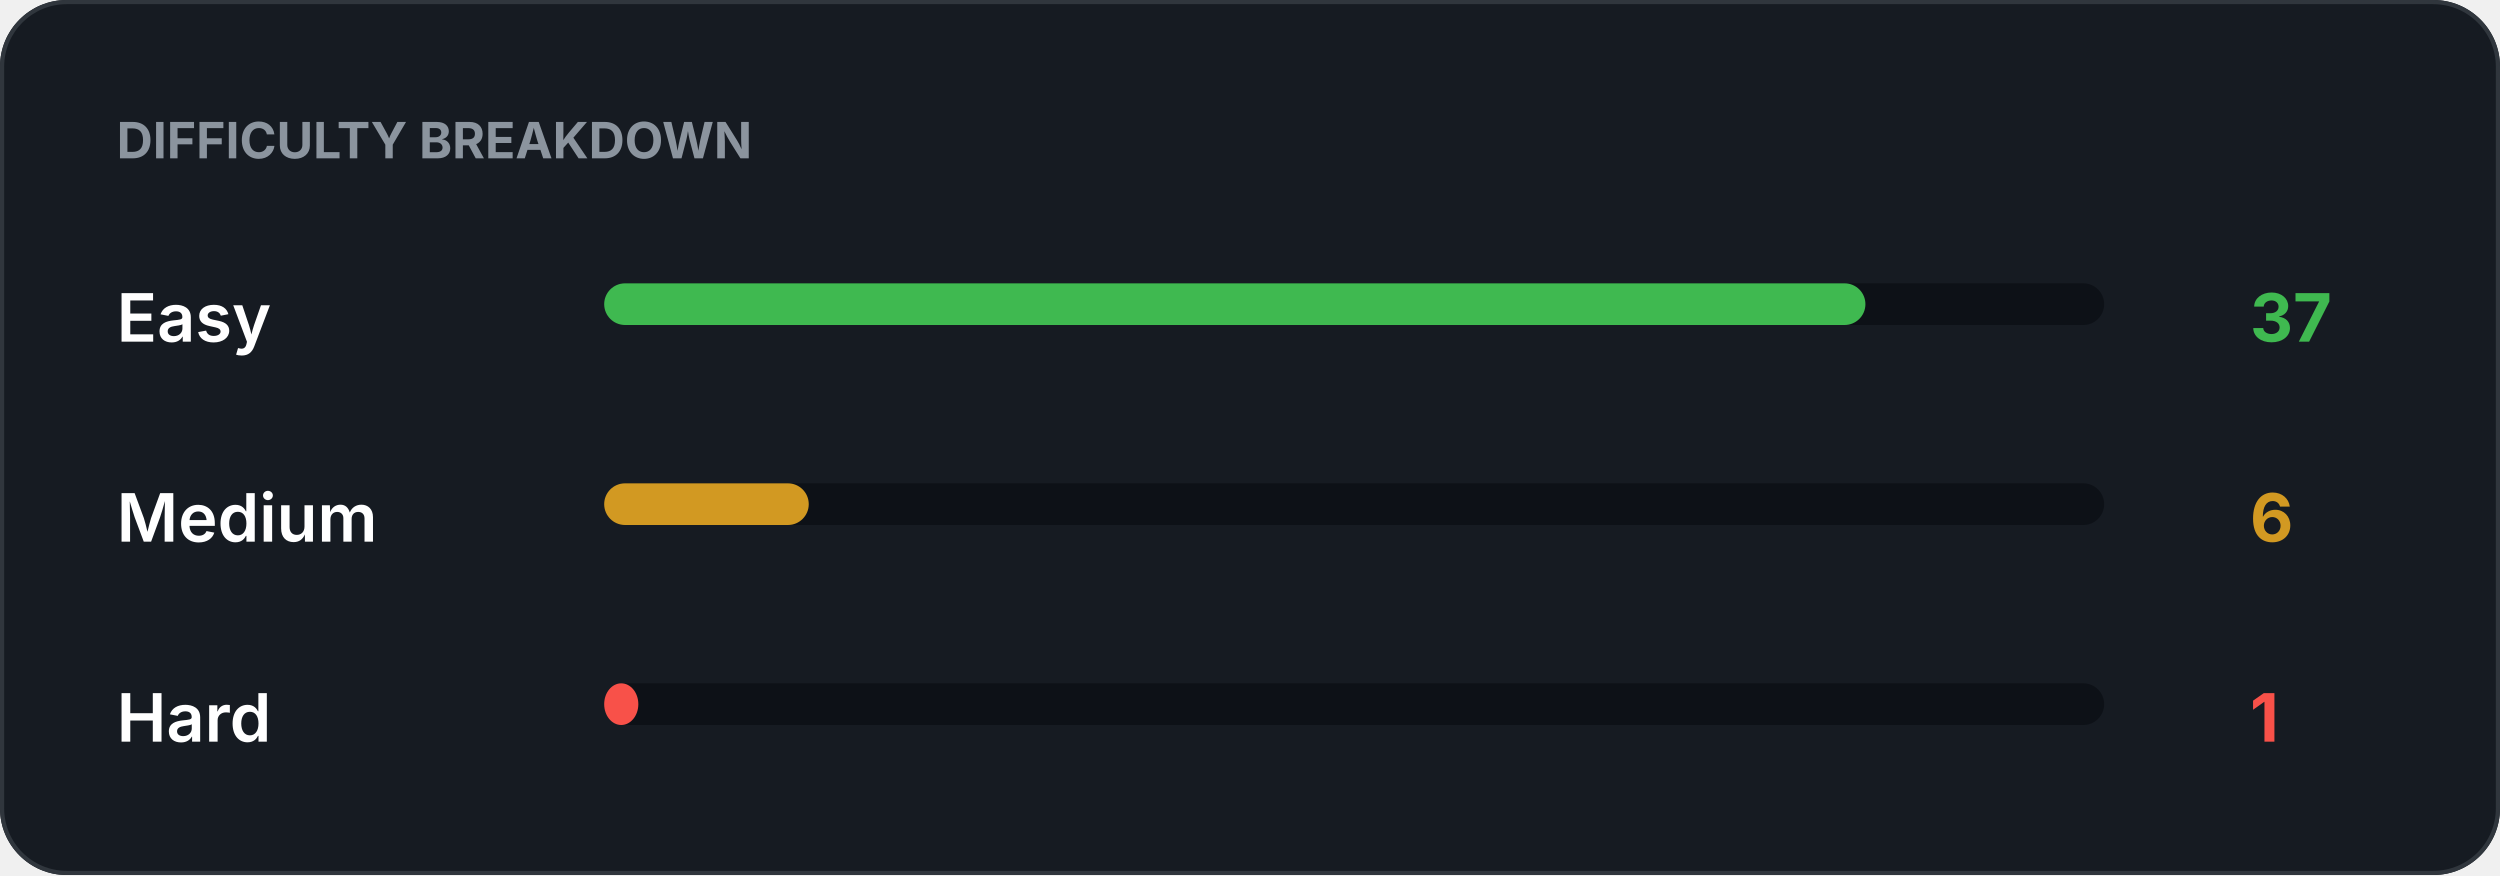
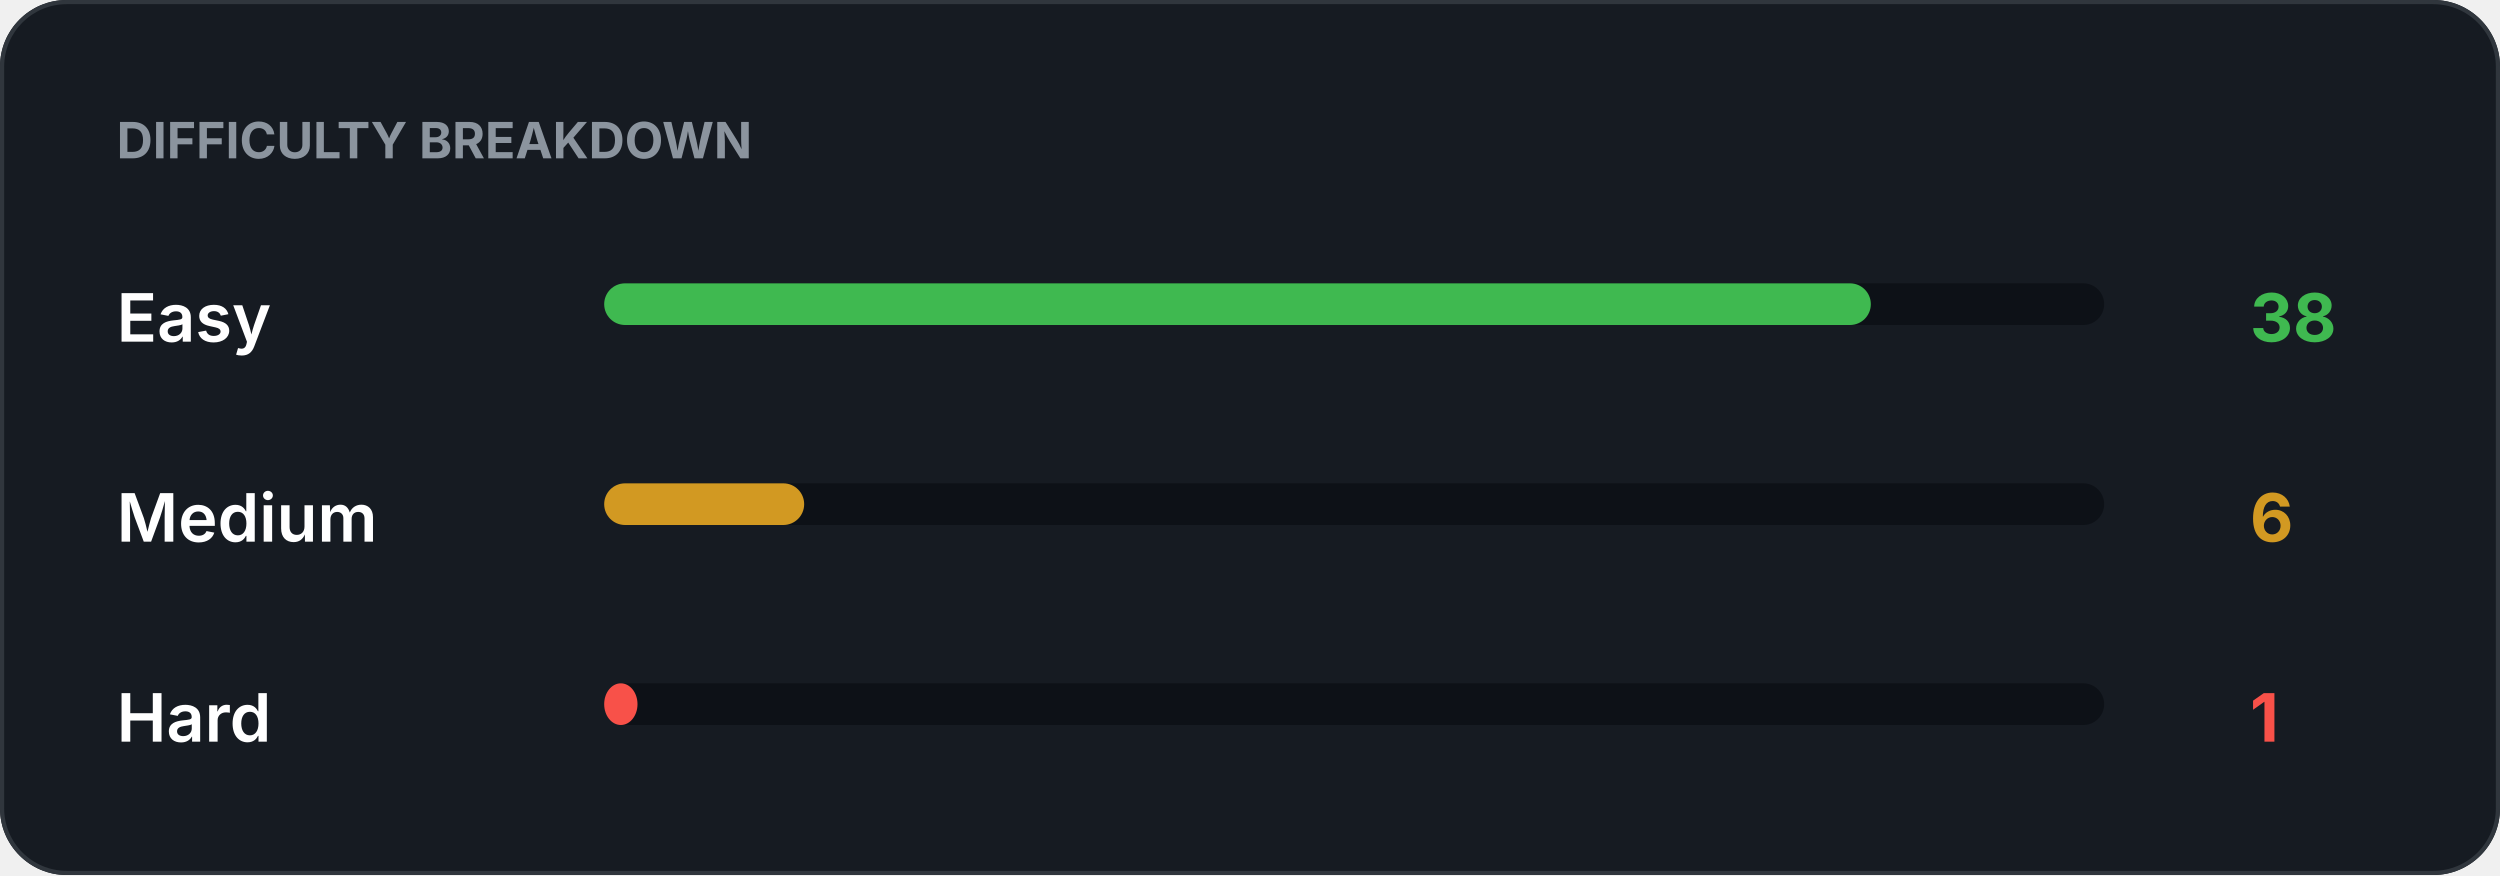
<svg xmlns="http://www.w3.org/2000/svg" width="600" height="210" viewBox="0 0 600 210">
  <rect width="100%" height="100%" rx="16" fill="#161B22" />
  <rect x="0.5" y="0.5" width="599" height="209" rx="15.5" fill="none" stroke="#30363D" />
  <text x="28" y="38" fill="#8B949E" font-family="-apple-system,BlinkMacSystemFont,Segoe UI,sans-serif" font-size="12" font-weight="700">DIFFICULTY BREAKDOWN</text>
  <text x="28" y="82" fill="#FFFFFF" font-family="-apple-system,BlinkMacSystemFont,Segoe UI,sans-serif" font-size="16" font-weight="600">Easy</text>
-   <text x="540" y="82" fill="#3FB950" font-family="-apple-system,BlinkMacSystemFont,Segoe UI,sans-serif" font-size="16" font-weight="700">37</text>
+   <text x="540" y="82" fill="#3FB950" font-family="-apple-system,BlinkMacSystemFont,Segoe UI,sans-serif" font-size="16" font-weight="700">38</text>
  <rect x="145" y="68" width="360" height="10" rx="5" fill="#0D1117" />
-   <rect x="145" y="68" width="302.7" height="10" rx="5" fill="#3FB950" />
+   <rect x="145" y="68" width="304.0" height="10" rx="5" fill="#3FB950" />
  <text x="28" y="130" fill="#FFFFFF" font-family="-apple-system,BlinkMacSystemFont,Segoe UI,sans-serif" font-size="16" font-weight="600">Medium</text>
  <text x="540" y="130" fill="#D29922" font-family="-apple-system,BlinkMacSystemFont,Segoe UI,sans-serif" font-size="16" font-weight="700">6</text>
  <rect x="145" y="116" width="360" height="10" rx="5" fill="#0D1117" />
-   <rect x="145" y="116" width="49.1" height="10" rx="5" fill="#D29922" />
+   <rect x="145" y="116" width="48.0" height="10" rx="5" fill="#D29922" />
  <text x="28" y="178" fill="#FFFFFF" font-family="-apple-system,BlinkMacSystemFont,Segoe UI,sans-serif" font-size="16" font-weight="600">Hard</text>
  <text x="540" y="178" fill="#F85149" font-family="-apple-system,BlinkMacSystemFont,Segoe UI,sans-serif" font-size="16" font-weight="700">1</text>
  <rect x="145" y="164" width="360" height="10" rx="5" fill="#0D1117" />
-   <rect x="145" y="164" width="8.2" height="10" rx="5" fill="#F85149" />
+   <rect x="145" y="164" width="8.0" height="10" rx="5" fill="#F85149" />
</svg>
